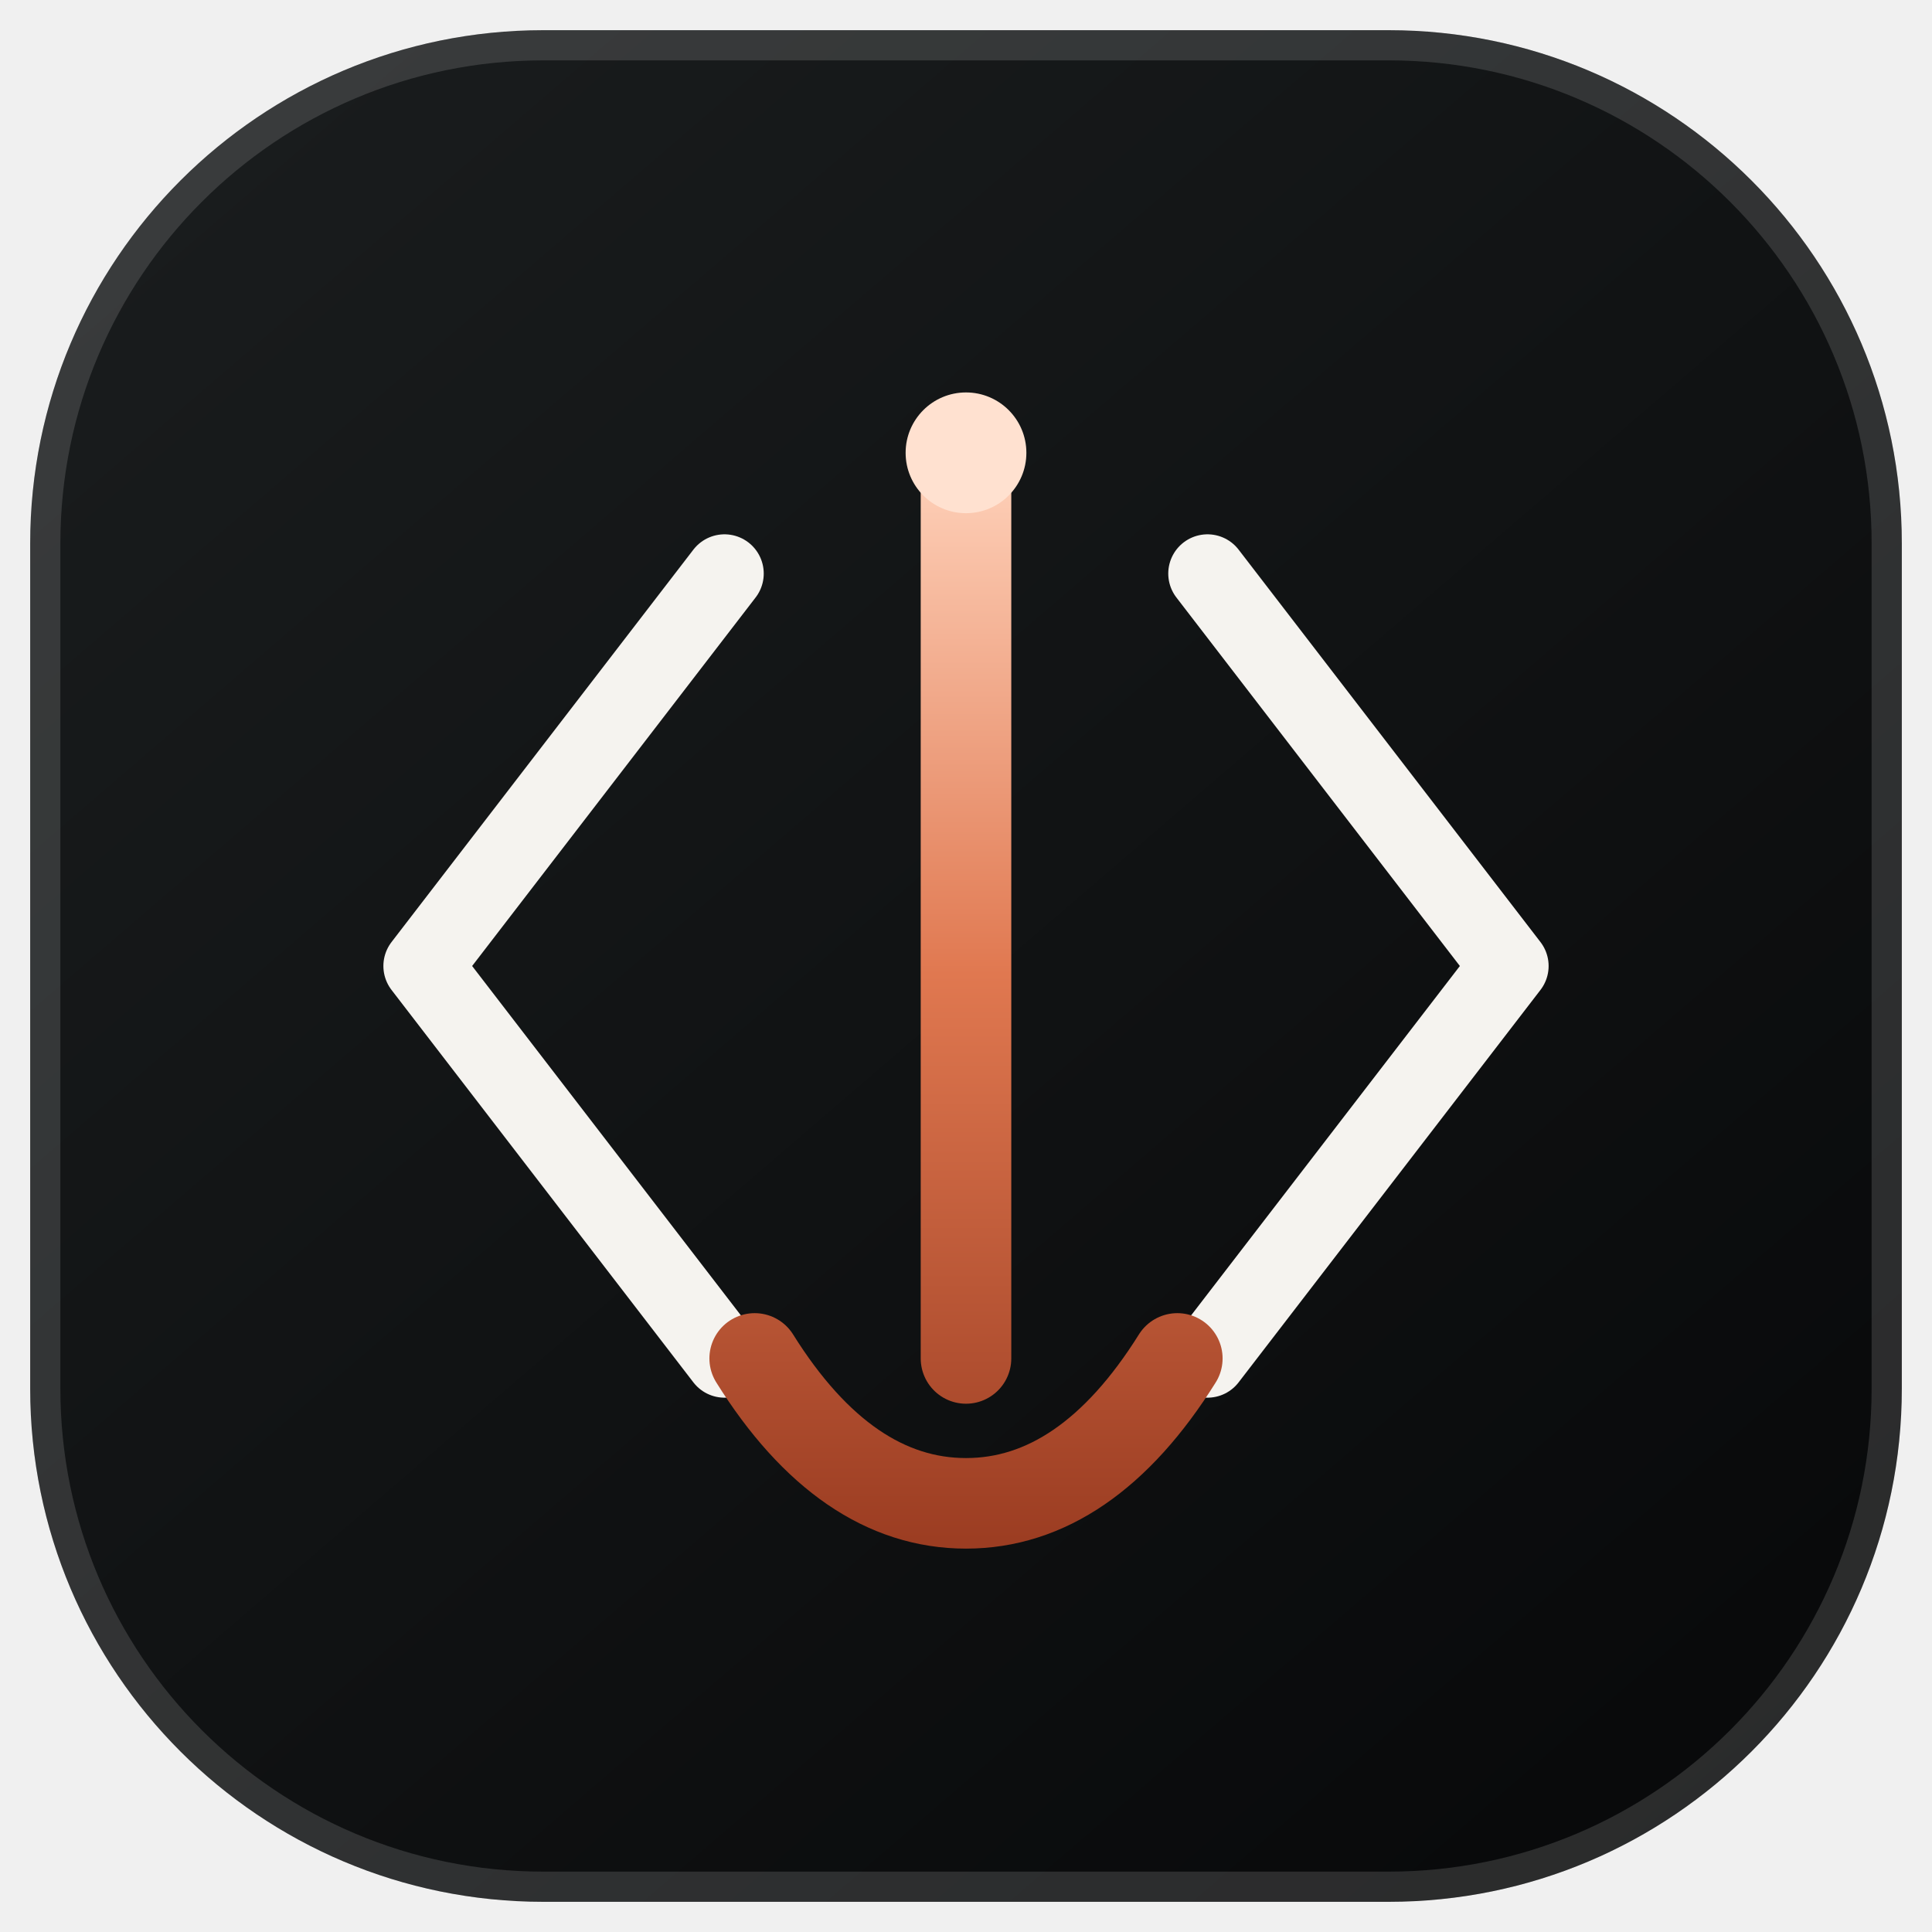
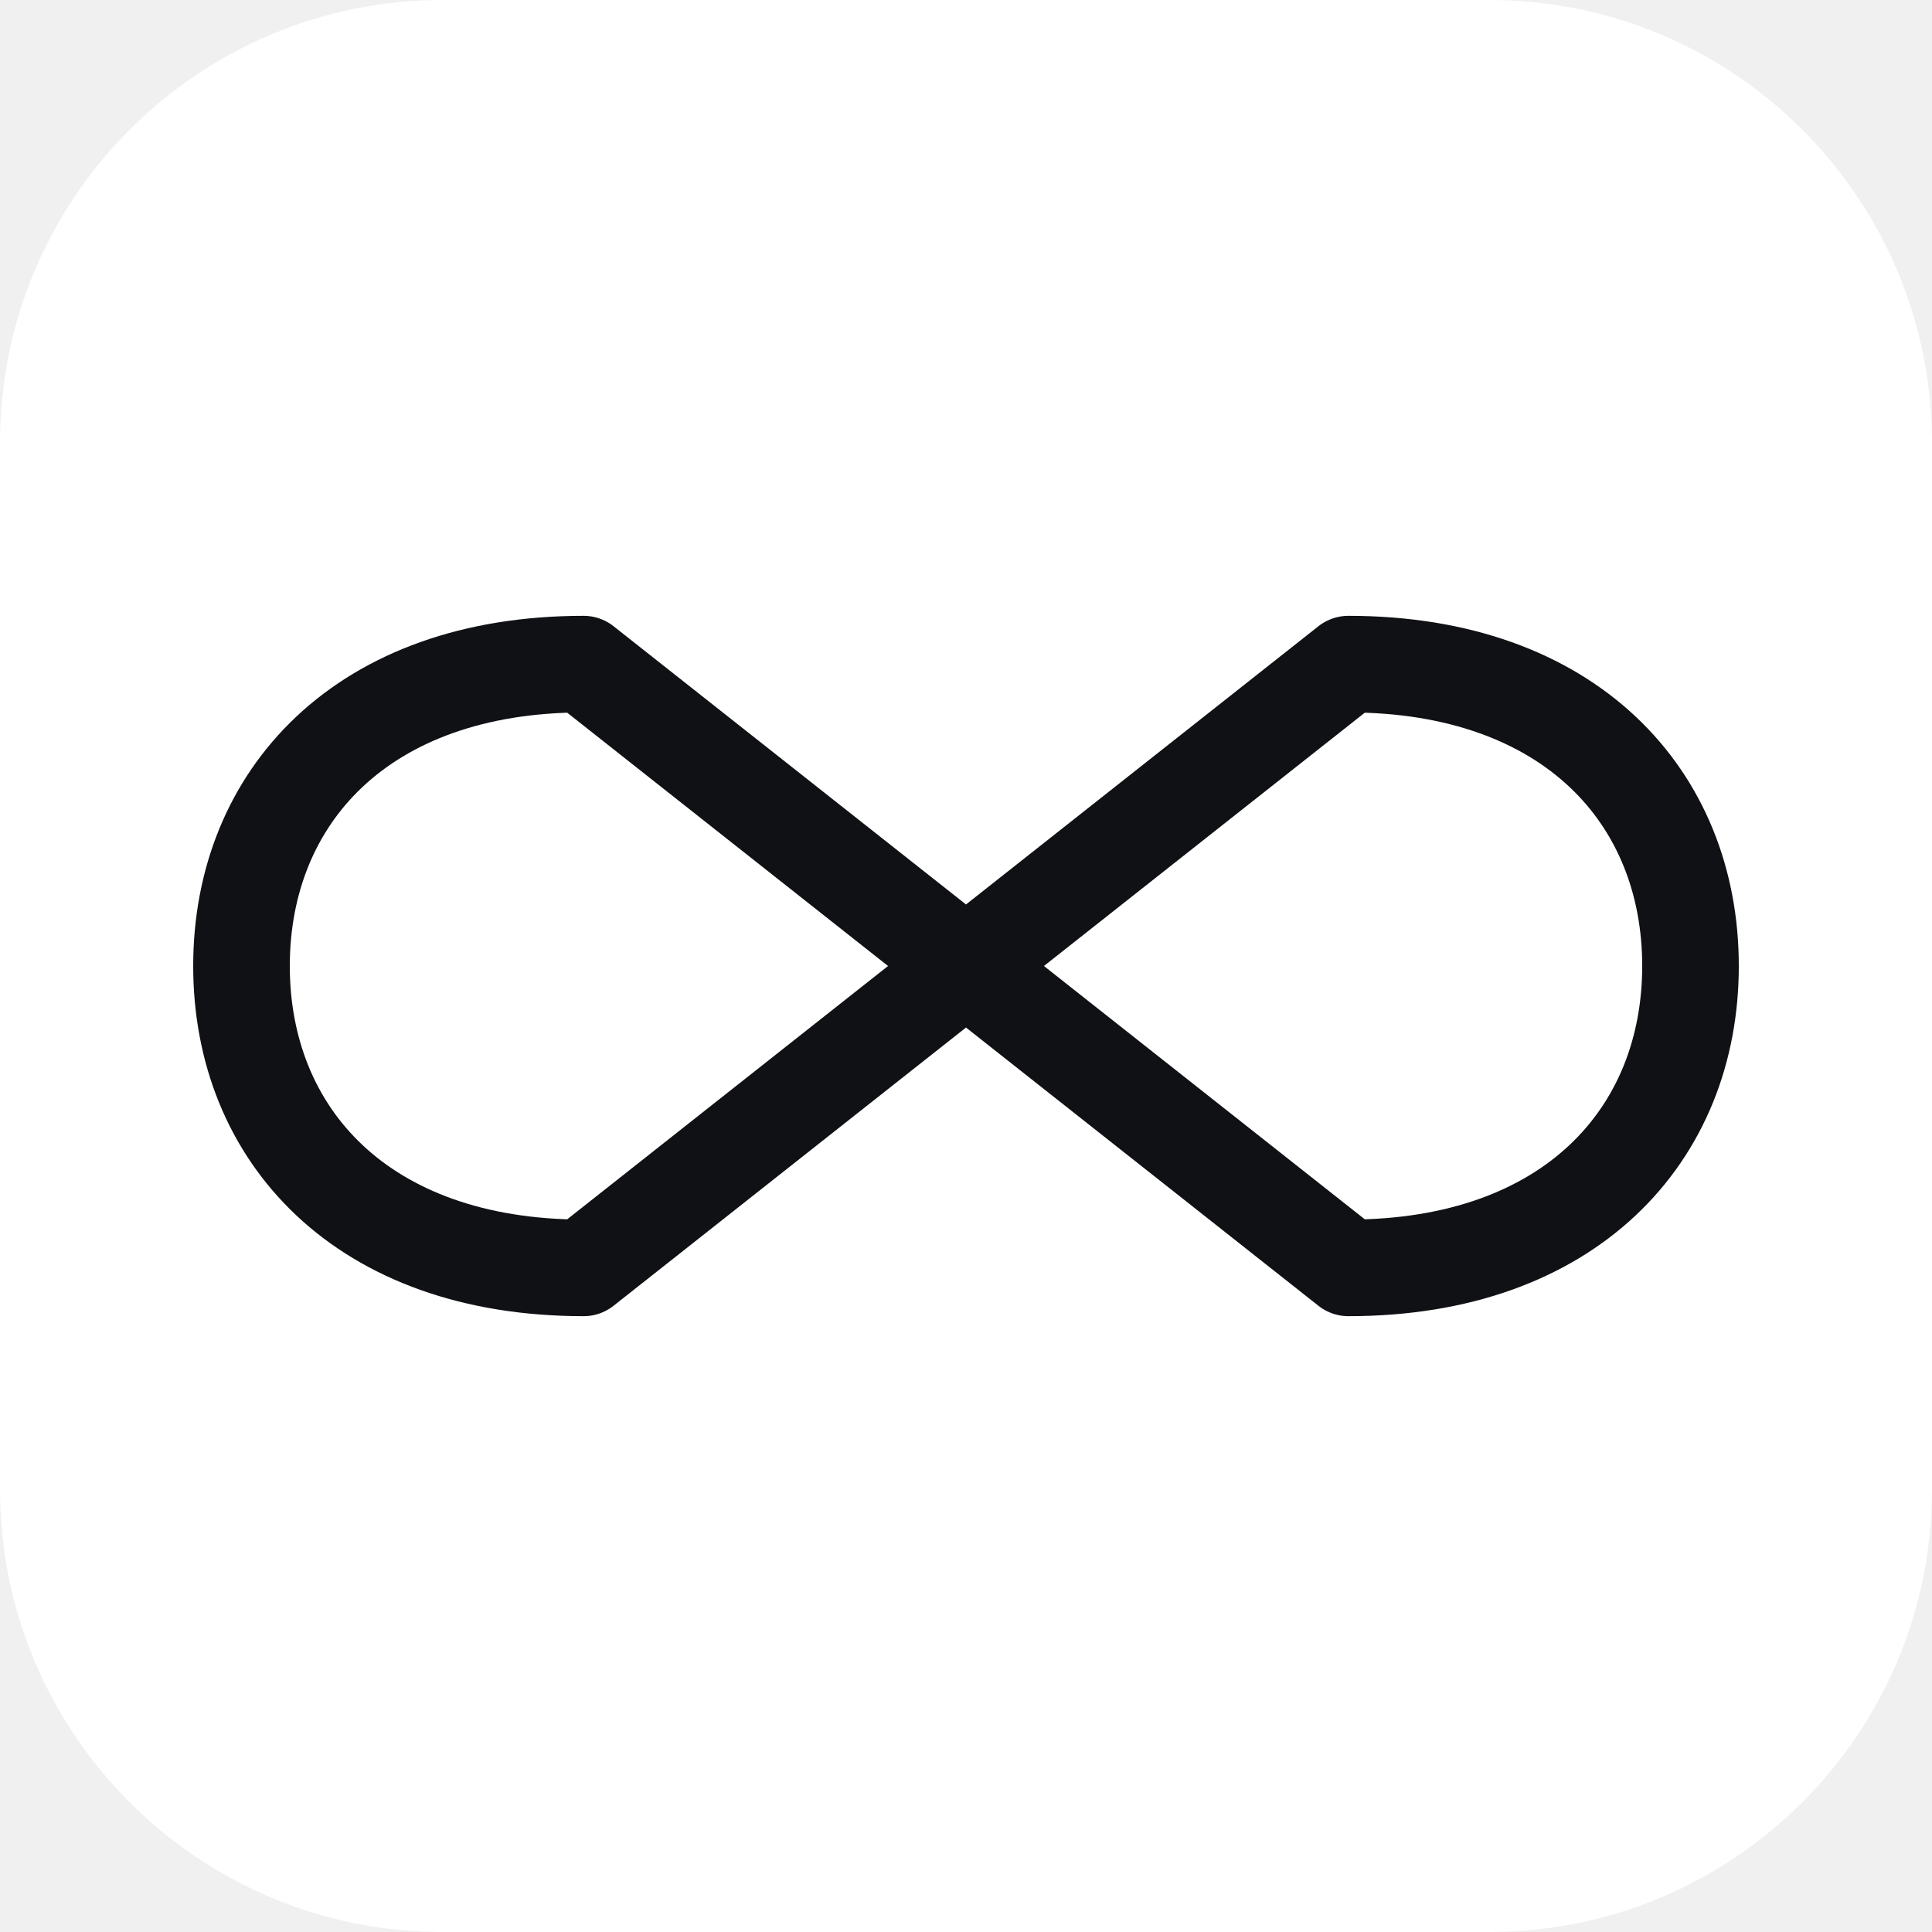
- <svg xmlns="http://www.w3.org/2000/svg" viewBox="0 0 64 64" fill="none">
-   <defs>
-     <linearGradient id="k-bg" x1="8" y1="4" x2="57" y2="61" gradientUnits="userSpaceOnUse">
-       <stop stop-color="#191C1D" />
-       <stop offset="1" stop-color="#08090A" />
-     </linearGradient>
-     <linearGradient id="k-copper" x1="32" y1="15" x2="32" y2="51" gradientUnits="userSpaceOnUse">
-       <stop stop-color="#FFD3BC" />
-       <stop offset=".48" stop-color="#E07850" />
-       <stop offset="1" stop-color="#9C3D22" />
-     </linearGradient>
-   </defs>
-   <rect x="1" y="1" width="62" height="62" rx="17" fill="url(#k-bg)" />
-   <rect x="1.5" y="1.5" width="61" height="61" rx="16.5" stroke="#fff" stroke-opacity=".14" />
-   <path d="M24 19 14 32l10 13M40 19l10 13-10 13" stroke="#F5F3EF" stroke-width="2.6" stroke-linecap="round" stroke-linejoin="round" />
-   <path d="M32 15v30M25 45c2 3.2 4.35 4.8 7 4.8 2.65 0 5-1.6 7-4.8" stroke="url(#k-copper)" stroke-width="3" stroke-linecap="round" />
-   <circle cx="32" cy="15" r="2" fill="#FFE1D0" />
+ <svg xmlns="http://www.w3.org/2000/svg" viewBox="0 0 48 48" fill="none">
+   <rect width="48" height="48" rx="11" fill="#fff" />
+   <path d="M14.5 16.5 24 24l-9.5 7.5C9 31.5 6 28.2 6 24s3-7.5 8.5-7.5Zm19 0L24 24l9.5 7.5C39 31.5 42 28.2 42 24s-3-7.5-8.5-7.5Z" stroke="#101114" stroke-width="2.4" stroke-linecap="round" stroke-linejoin="round" />
</svg>
